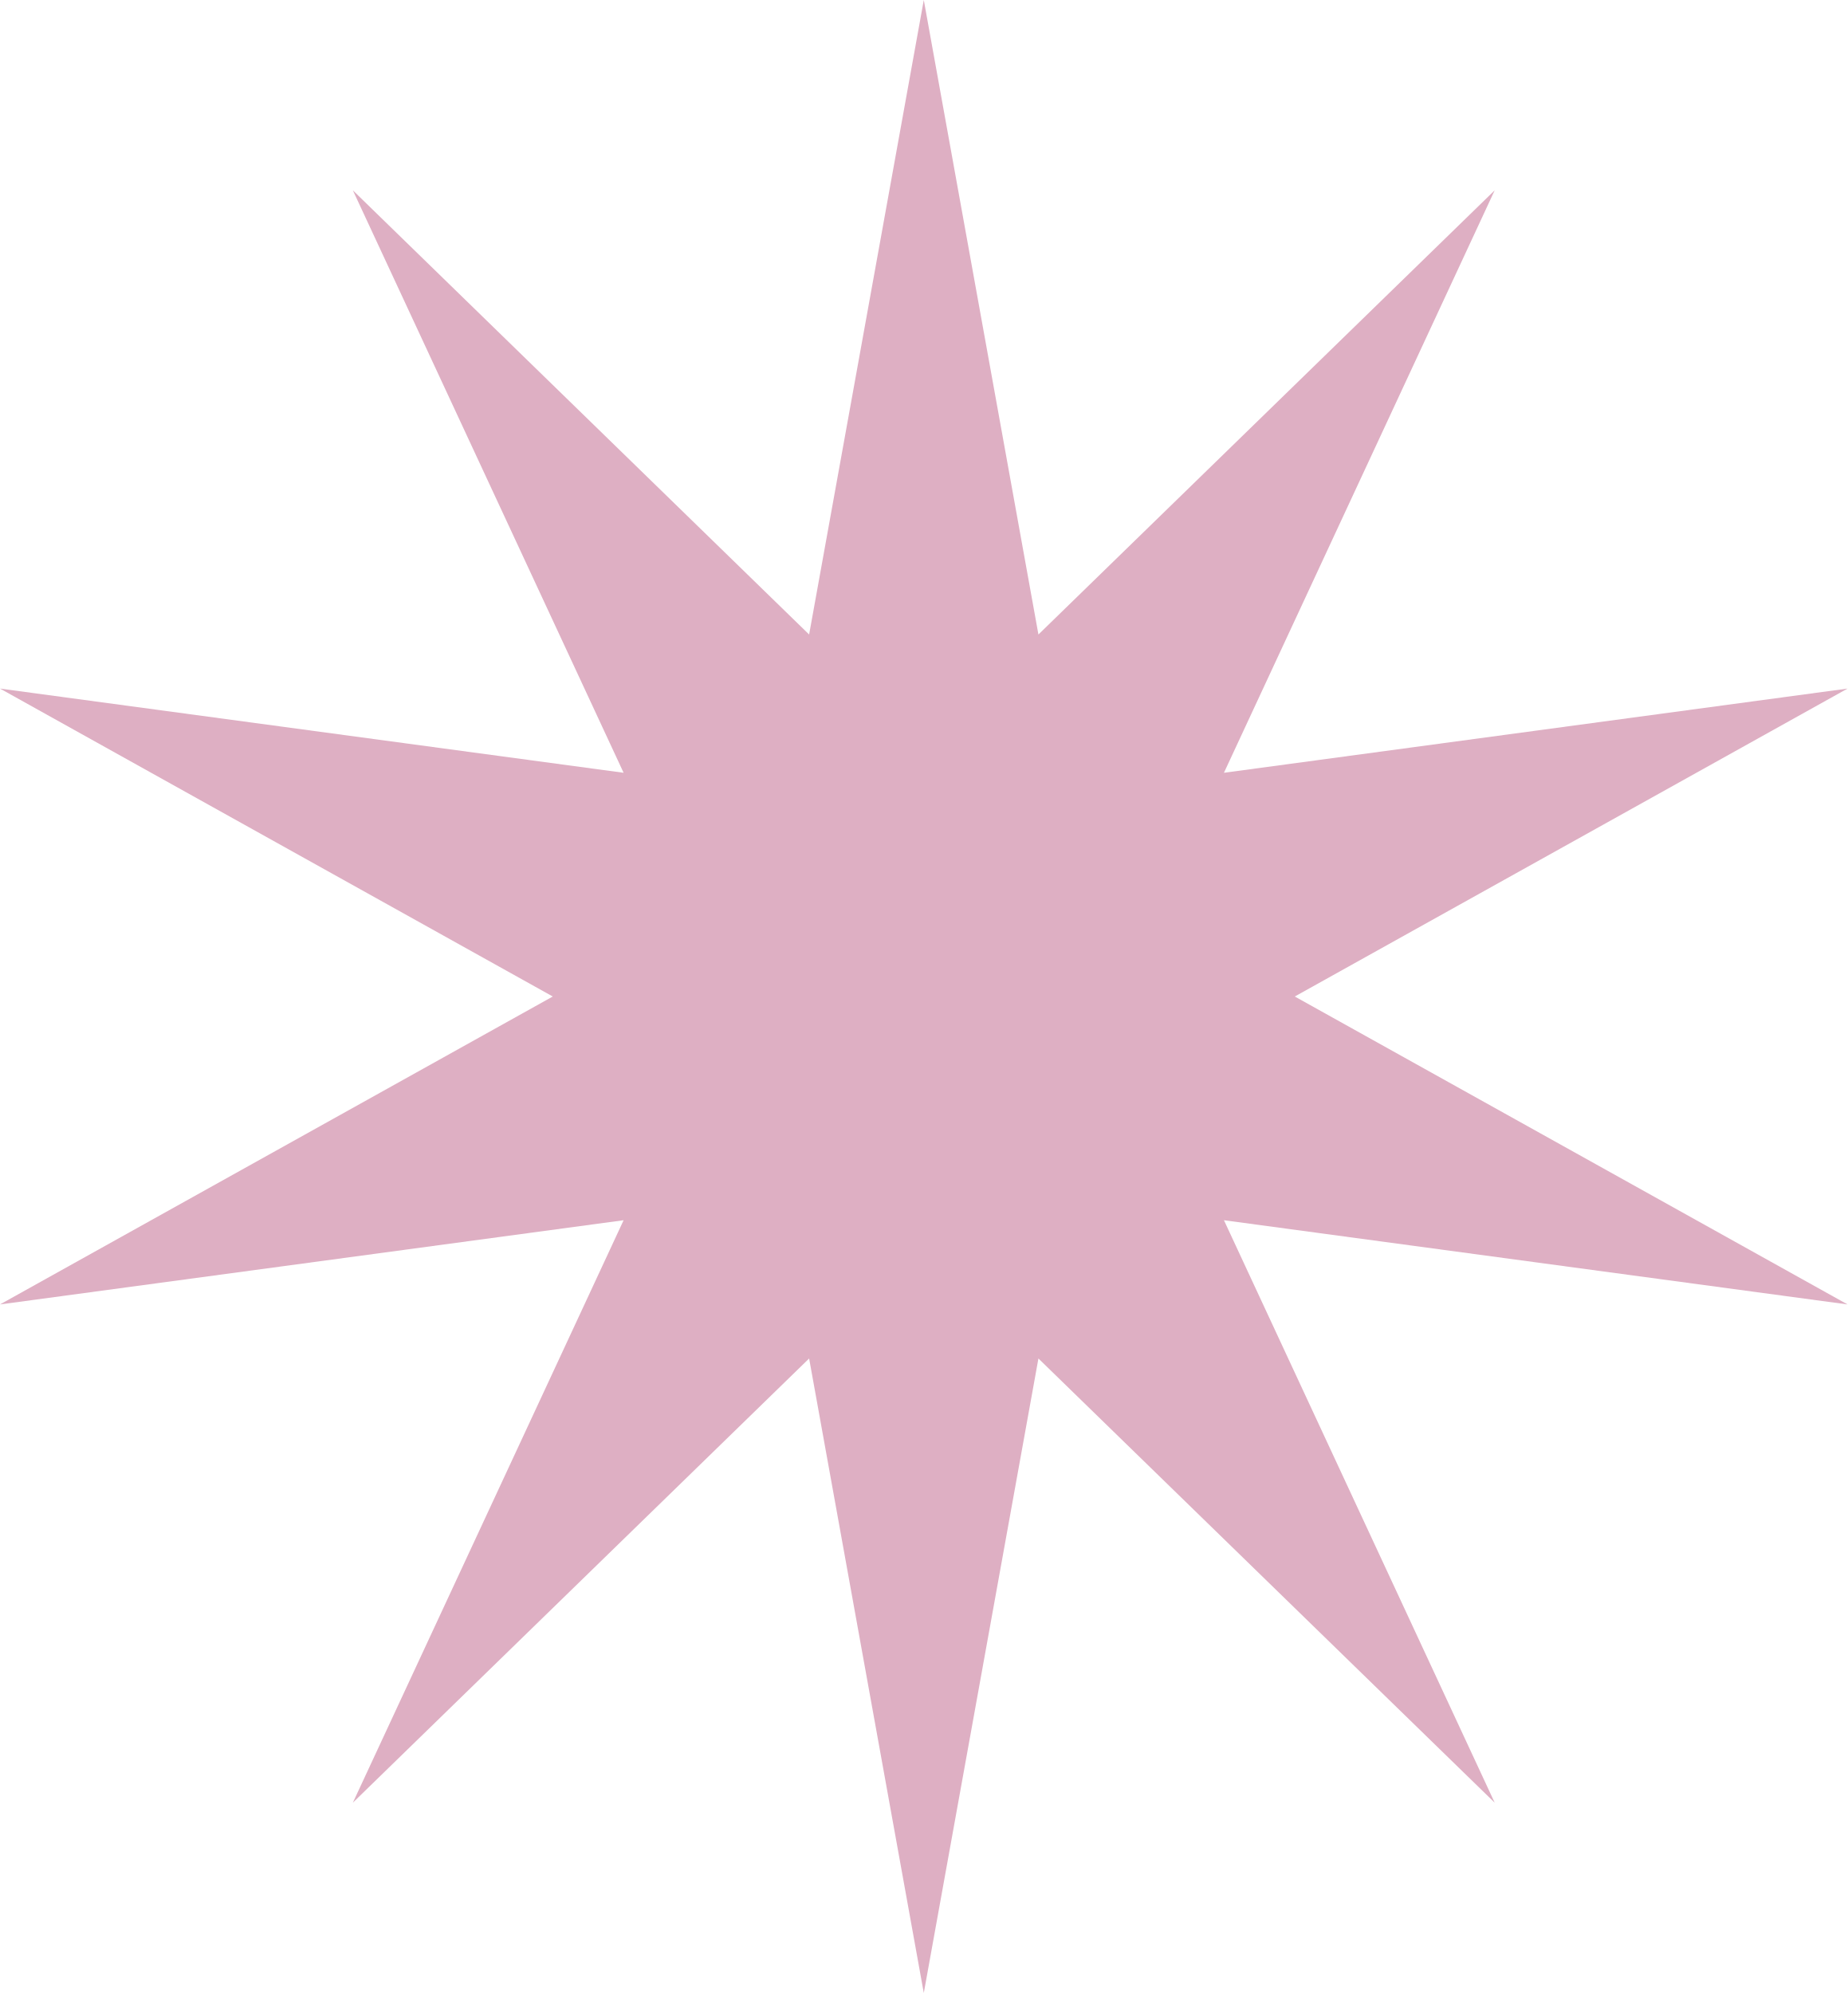
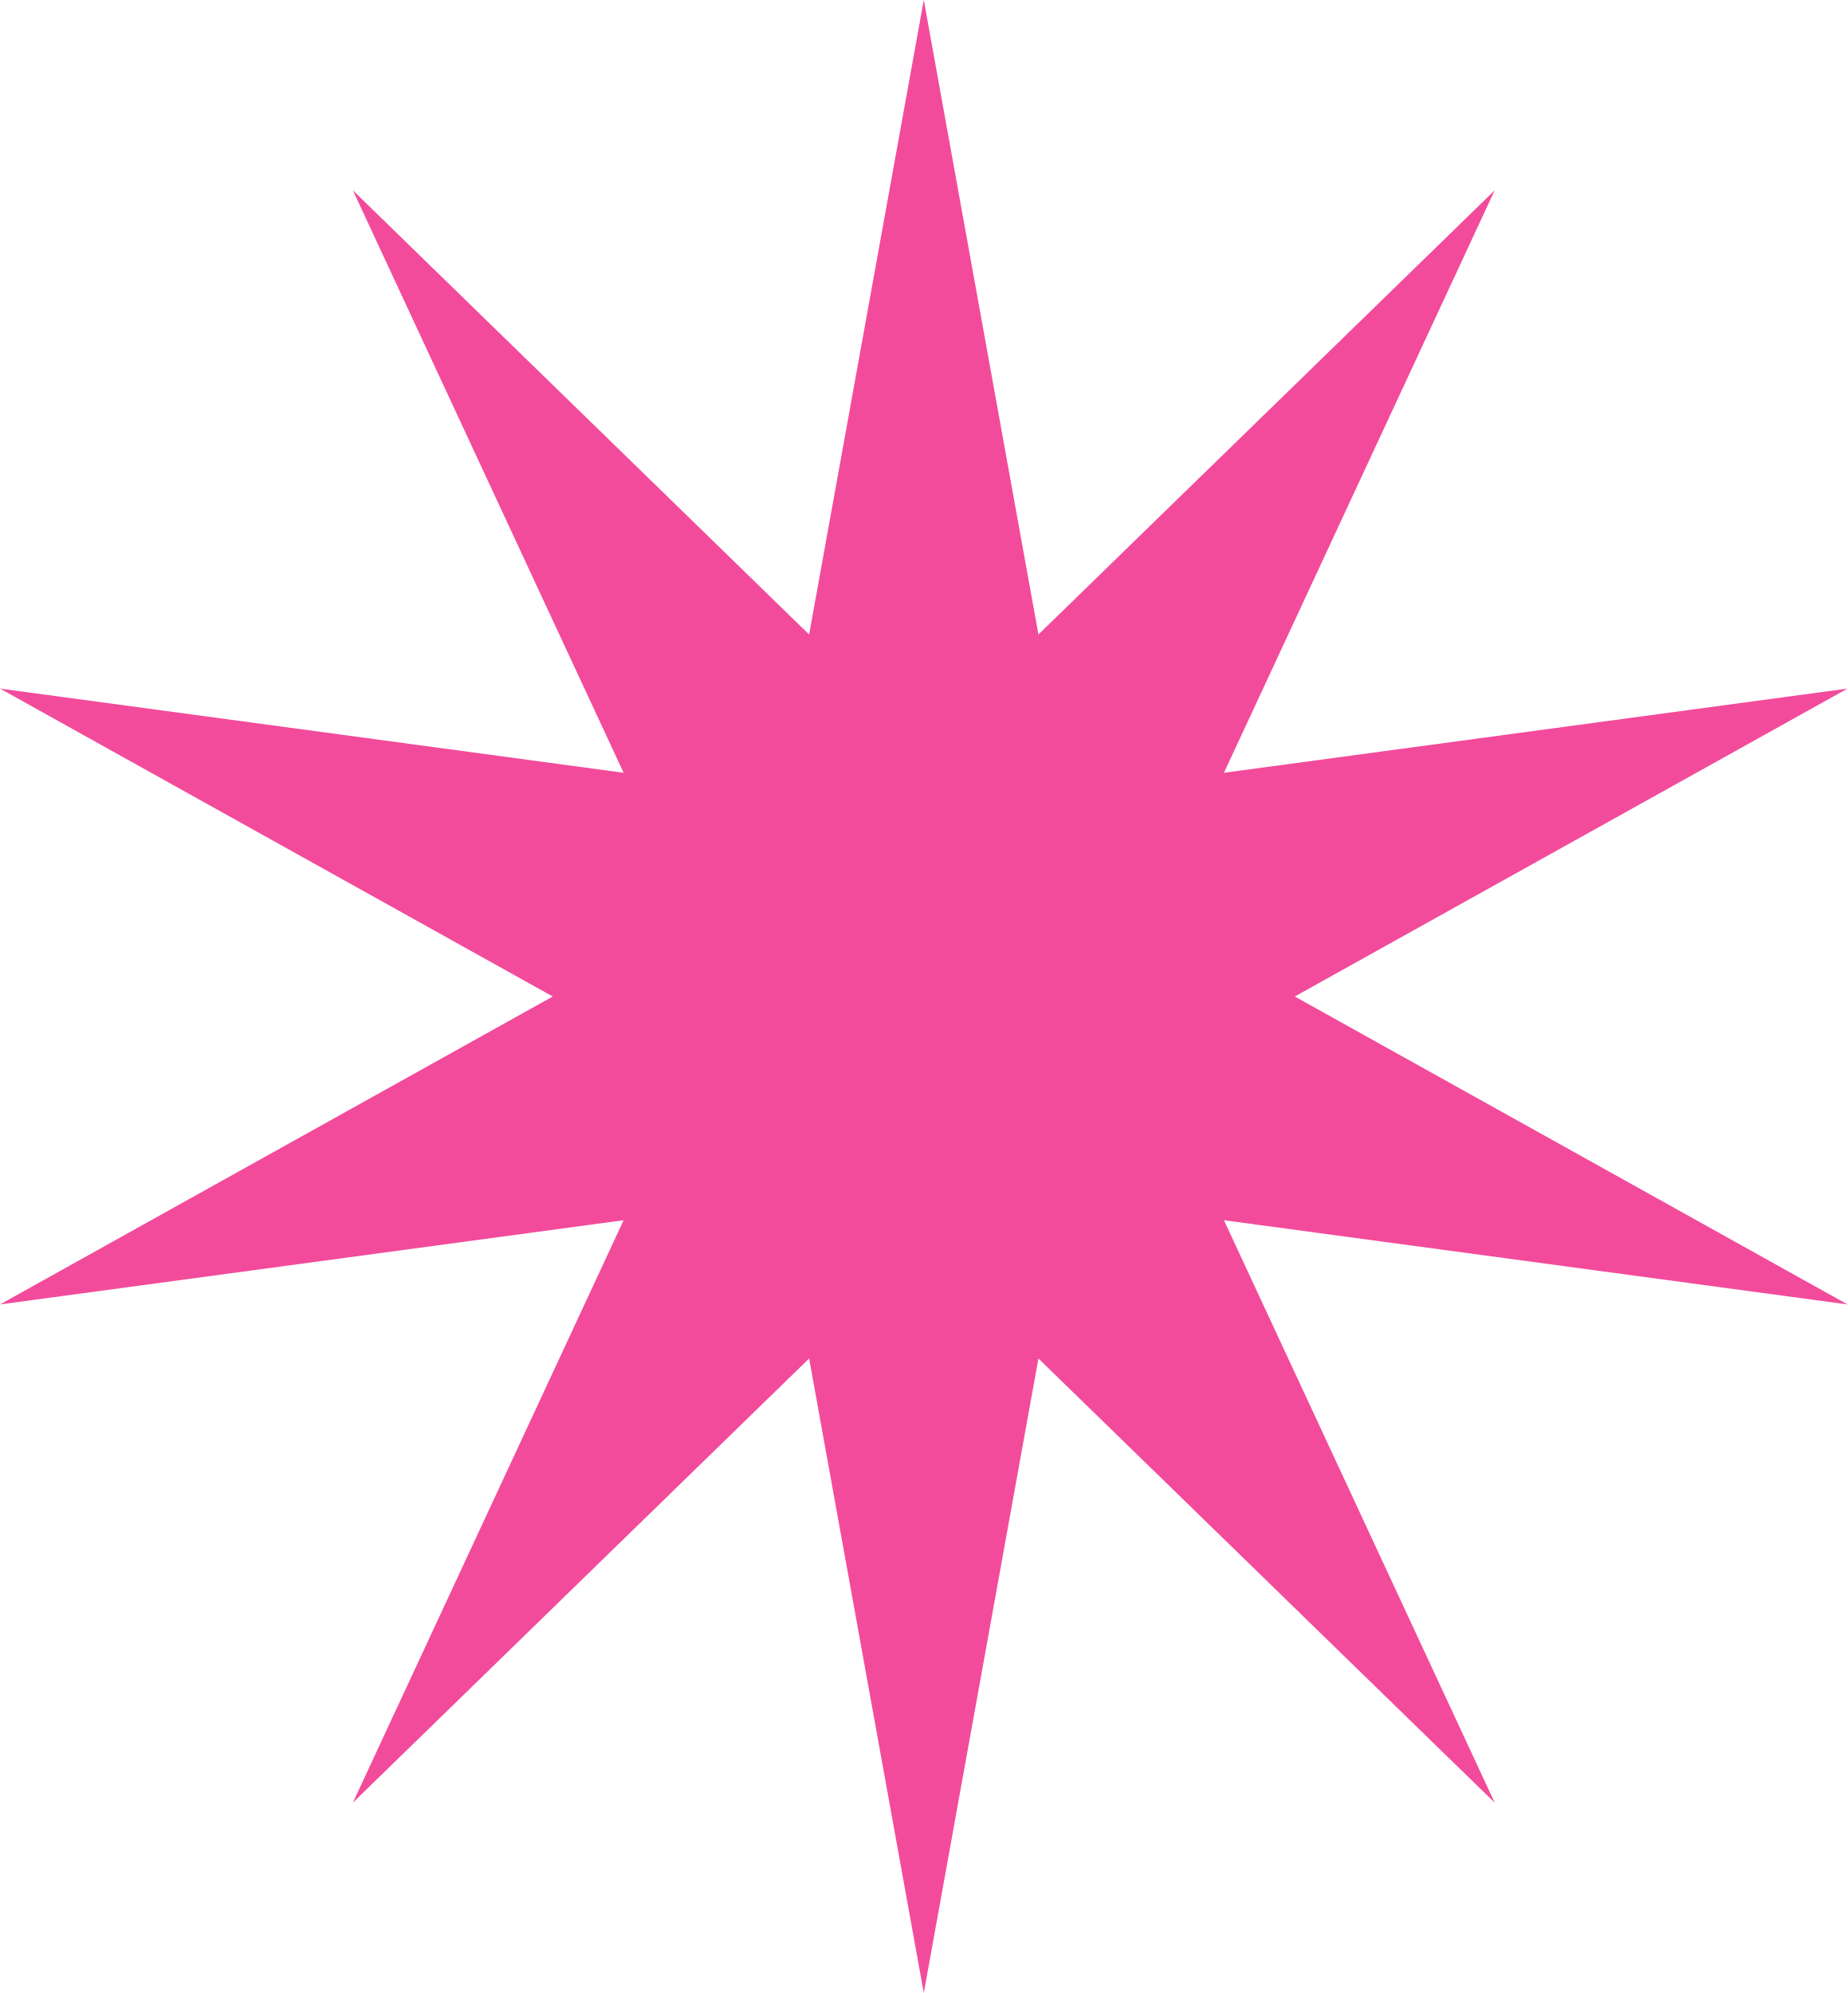
<svg xmlns="http://www.w3.org/2000/svg" preserveAspectRatio="none" overflow="visible" style="display: block;" width="73.231" height="79" viewBox="0 0 73.231 79" fill="none">
-   <path id="Star 1" d="M36.616 0L41.16 25.151L59.245 7.544L48.513 30.632L73.231 27.294L51.321 39.5L73.231 51.706L48.513 48.368L59.245 71.456L41.16 53.849L36.616 79L32.071 53.849L13.986 71.456L24.718 48.368L0 51.706L21.91 39.5L0 27.294L24.718 30.632L13.986 7.544L32.071 25.151L36.616 0Z" fill="#DEAFC3" />
+   <path id="Star 1" d="M36.616 0L41.16 25.151L59.245 7.544L48.513 30.632L73.231 27.294L51.321 39.5L73.231 51.706L48.513 48.368L59.245 71.456L41.16 53.849L36.616 79L32.071 53.849L13.986 71.456L24.718 48.368L0 51.706L21.91 39.5L0 27.294L24.718 30.632L13.986 7.544L32.071 25.151L36.616 0Z" fill="#F34B9B" />
</svg>
